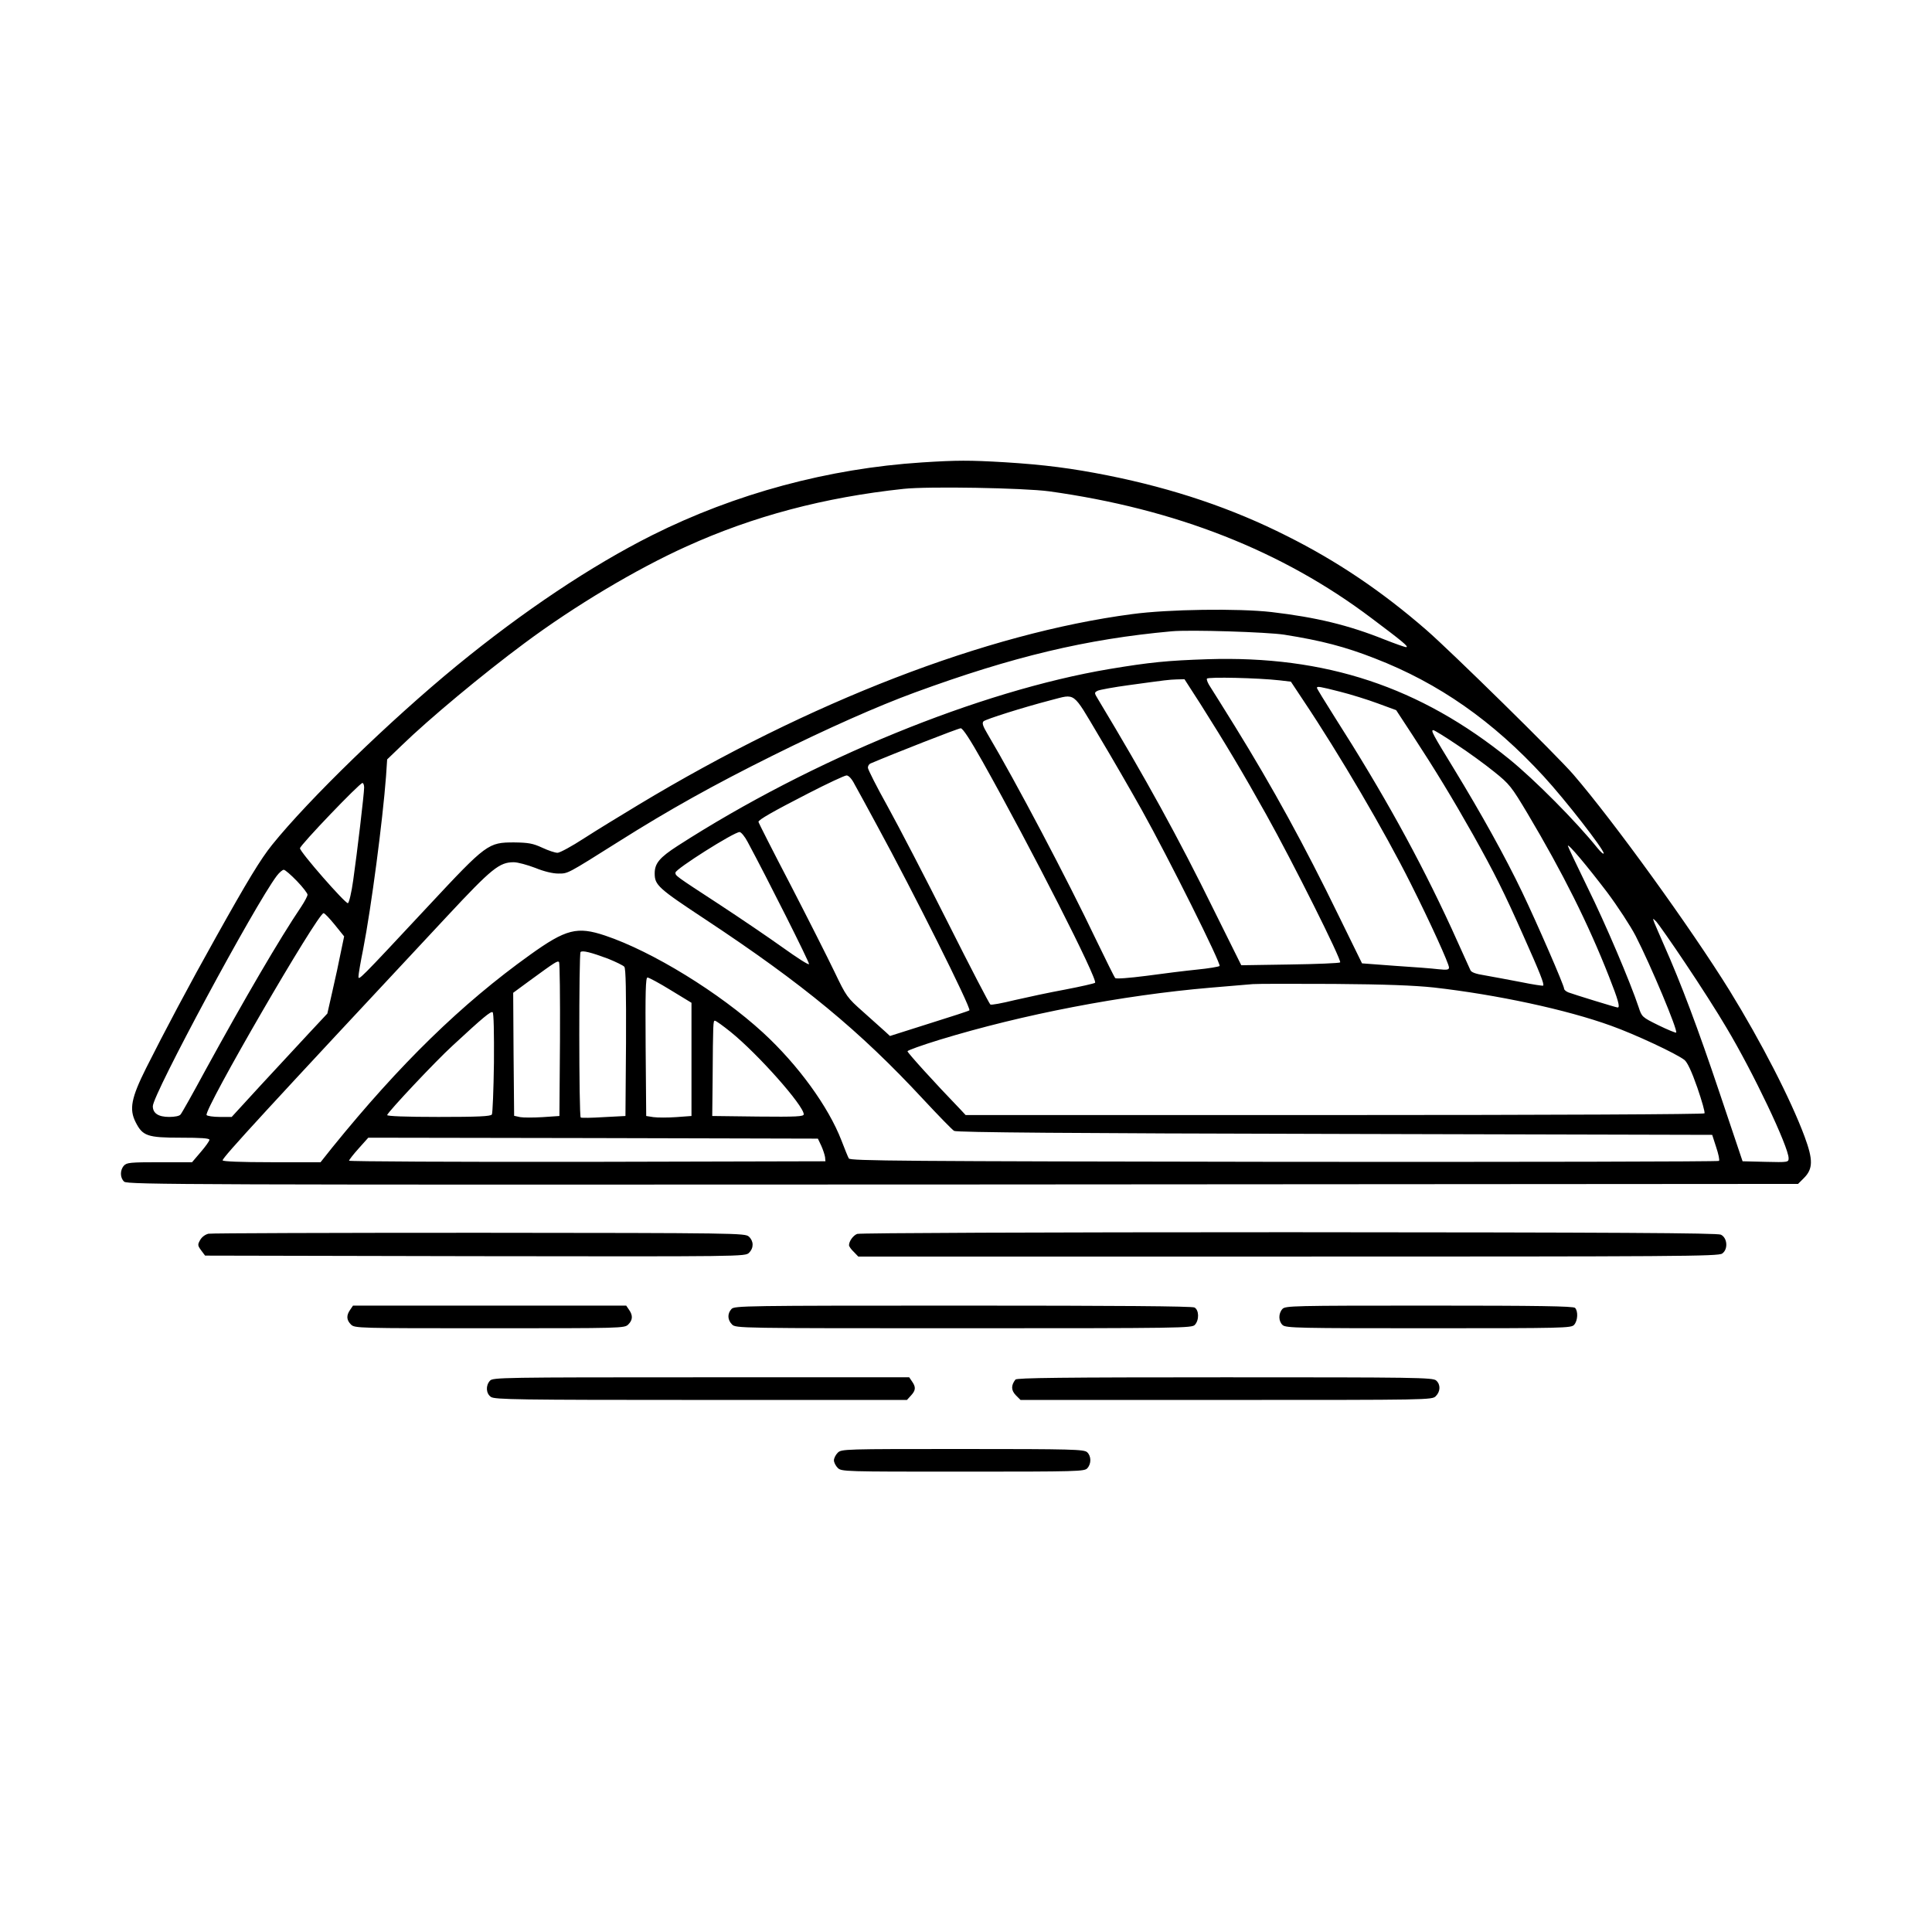
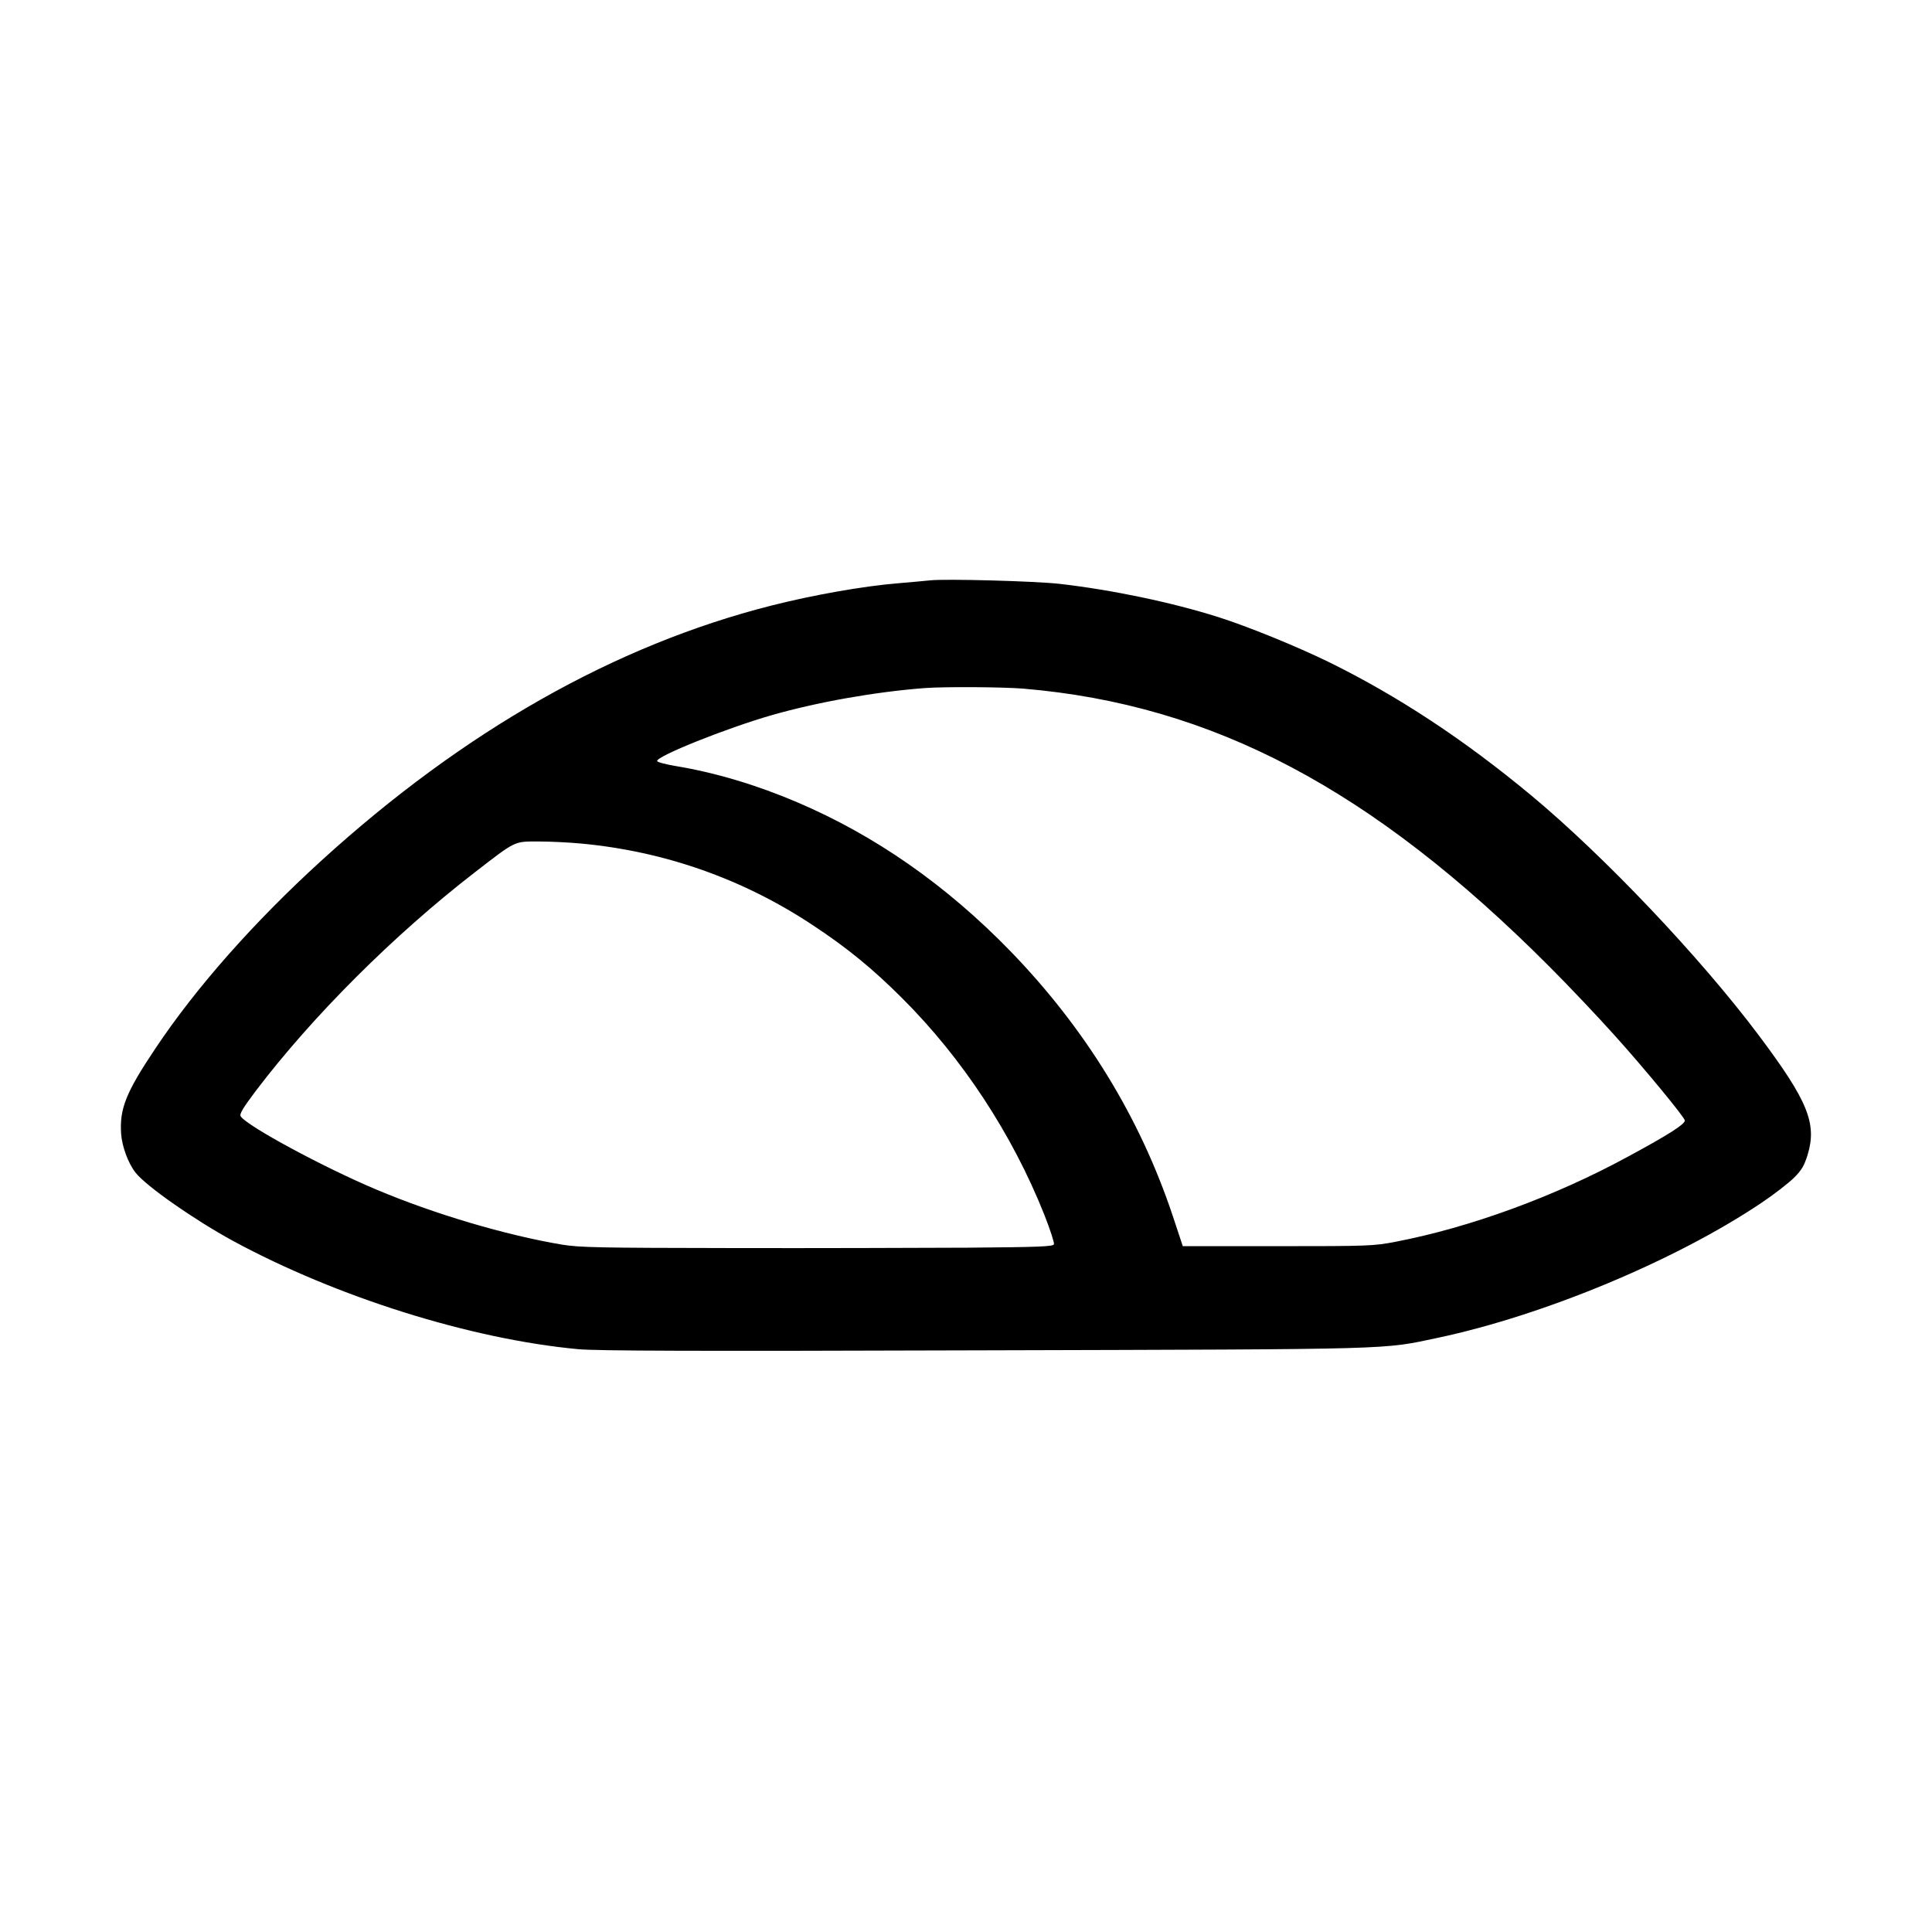
<svg xmlns="http://www.w3.org/2000/svg" width="64" height="64" viewBox="0 0 64 64">
  <g transform="scale(0.0625)">
    <g transform="translate(0,1024) scale(0.1,-0.1)" fill="#000" stroke="none">
-       <path d="M4886 7789 c-495 -32 -989 -165 -1430 -386 -321 -161 -682 -402 -1036 -692 -352 -289 -783 -707 -978 -949 -61 -76 -128 -186 -299 -492 -139 -248 -271 -497 -368 -690 -80 -160 -91 -219 -56 -288 37 -73 62 -82 239 -82 107 0 152 -3 152 -11 0 -7 -21 -36 -46 -65 l-46 -54 -172 0 c-155 0 -175 -2 -189 -18 -22 -24 -21 -65 1 -85 17 -16 335 -17 4445 -15 l4427 3 31 31 c49 49 49 97 4 219 -73 197 -231 504 -398 775 -205 331 -615 898 -828 1145 -87 101 -648 652 -779 766 -237 206 -475 366 -739 498 -291 147 -600 251 -949 321 -191 38 -337 57 -547 70 -189 11 -251 11 -439 -1z m674 -153 c670 -93 1236 -315 1710 -673 164 -123 199 -152 183 -153 -7 0 -58 18 -114 40 -192 77 -362 118 -600 146 -176 20 -547 15 -739 -11 -772 -102 -1707 -463 -2615 -1010 -93 -56 -224 -136 -289 -178 -66 -43 -129 -77 -141 -77 -13 0 -49 12 -81 27 -50 23 -73 27 -149 28 -137 0 -146 -6 -452 -334 -375 -402 -373 -399 -373 -376 0 11 11 76 25 145 43 221 103 678 121 915 l6 90 77 74 c144 140 431 379 651 542 266 198 593 393 859 513 353 160 729 260 1151 305 130 14 634 5 770 -13z m1247 -760 c196 -31 323 -64 481 -126 338 -131 625 -332 894 -625 114 -124 318 -386 318 -408 -1 -6 -15 6 -33 28 -113 141 -333 362 -467 471 -474 384 -974 550 -1600 530 -212 -7 -304 -16 -520 -52 -689 -116 -1577 -479 -2288 -937 -96 -62 -122 -93 -122 -146 0 -62 17 -78 270 -245 517 -342 817 -590 1152 -951 81 -87 155 -163 165 -169 13 -8 629 -13 2018 -16 l2000 -5 21 -65 c12 -36 19 -68 15 -73 -4 -4 -1041 -6 -2305 -5 -2031 3 -2300 5 -2307 18 -5 8 -22 51 -39 95 -69 179 -230 401 -416 572 -230 211 -586 430 -836 514 -149 50 -208 35 -399 -102 -363 -260 -689 -578 -1048 -1021 l-62 -78 -260 0 c-164 0 -259 4 -259 10 0 16 234 270 1191 1295 236 253 276 285 352 285 21 0 72 -14 114 -30 46 -19 93 -30 122 -30 52 0 43 -5 321 170 266 168 505 301 815 455 294 146 556 262 752 334 521 191 911 284 1363 325 96 9 508 -4 597 -18z m-24 -242 l59 -7 67 -101 c190 -284 430 -693 568 -969 104 -207 203 -425 203 -445 0 -12 -10 -14 -57 -9 -32 4 -136 12 -231 18 l-173 13 -124 253 c-182 374 -348 677 -550 1004 -59 95 -117 188 -130 208 -13 19 -21 39 -18 44 6 10 272 4 386 -9z m-420 -126 c131 -207 226 -366 347 -583 141 -252 403 -776 393 -786 -5 -4 -124 -9 -266 -11 l-258 -4 -144 290 c-191 389 -362 699 -614 1118 -22 36 -22 37 -3 47 10 5 86 19 168 30 205 28 204 28 251 30 l41 1 85 -132z m739 66 c56 -14 146 -42 200 -62 l98 -36 89 -136 c117 -179 209 -330 319 -525 114 -204 164 -304 266 -534 89 -199 112 -258 105 -265 -2 -2 -56 6 -119 19 -63 12 -148 28 -188 35 -52 8 -75 17 -79 29 -4 9 -49 108 -100 221 -173 375 -362 717 -620 1121 -51 81 -93 149 -93 153 0 10 16 7 122 -20z m-1278 -234 c69 -115 171 -292 227 -392 143 -256 423 -818 413 -828 -5 -4 -58 -13 -119 -19 -60 -6 -181 -21 -268 -33 -93 -12 -161 -17 -166 -12 -5 5 -50 97 -102 204 -152 319 -425 837 -575 1090 -25 42 -30 58 -21 67 12 11 207 73 357 112 133 34 112 50 254 -189z m-616 -137 c259 -462 613 -1158 596 -1172 -5 -4 -76 -20 -159 -36 -82 -15 -203 -41 -268 -56 -65 -16 -123 -27 -128 -23 -5 3 -106 197 -224 432 -118 235 -262 512 -320 617 -58 104 -105 197 -105 206 0 9 6 19 13 22 124 53 466 187 479 187 11 0 49 -58 116 -177z m2512 91 c63 -41 153 -107 200 -145 81 -65 91 -78 177 -222 186 -313 321 -583 431 -863 49 -124 60 -164 46 -164 -8 0 -235 70 -261 80 -13 5 -23 14 -23 20 0 17 -143 346 -222 511 -91 190 -218 418 -360 651 -115 188 -126 208 -111 208 5 0 61 -34 123 -76z m-3190 -212 c15 -26 69 -126 121 -222 185 -339 498 -964 487 -975 -2 -3 -98 -34 -213 -70 l-208 -66 -26 24 c-14 13 -66 59 -115 103 -87 77 -90 82 -153 213 -35 73 -140 281 -233 461 -94 180 -170 330 -170 334 0 11 75 54 264 151 101 52 193 95 203 95 11 0 28 -18 43 -48z m-2600 -16 c0 -32 -37 -345 -58 -492 -9 -65 -22 -119 -28 -121 -13 -4 -254 271 -254 291 0 16 316 346 331 346 5 0 9 -11 9 -24z m2033 -289 c105 -195 328 -639 325 -647 -2 -6 -64 34 -138 87 -74 53 -227 157 -340 231 -233 152 -230 150 -230 167 0 19 310 215 340 215 8 0 28 -24 43 -53z m4555 -266 c56 -75 124 -179 151 -231 82 -160 225 -502 215 -513 -3 -2 -45 15 -94 39 -87 43 -88 44 -105 96 -44 132 -175 441 -271 635 -57 117 -104 216 -104 220 1 14 102 -107 208 -246z m-6945 60 c32 -33 57 -66 57 -73 0 -7 -15 -36 -33 -63 -115 -170 -302 -491 -507 -865 -67 -124 -127 -231 -133 -237 -5 -8 -31 -13 -60 -13 -57 0 -87 19 -87 57 0 62 539 1064 657 1221 13 17 30 32 37 32 7 0 38 -27 69 -59z m201 -232 l50 -62 -18 -86 c-9 -47 -29 -139 -44 -204 l-27 -119 -99 -106 c-55 -59 -169 -182 -254 -274 l-154 -168 -63 0 c-35 0 -67 5 -70 10 -16 27 589 1070 620 1070 6 0 32 -28 59 -61z m7159 -205 c74 -110 172 -263 217 -340 142 -237 330 -633 330 -693 0 -21 -3 -22 -122 -19 l-122 3 -121 360 c-116 346 -205 582 -295 785 -23 52 -46 106 -52 120 -9 25 -9 25 11 5 10 -11 80 -110 154 -221z m-5711 25 c42 -17 81 -36 87 -43 8 -9 10 -130 9 -402 l-3 -389 -115 -6 c-63 -4 -118 -5 -122 -2 -10 5 -10 867 -1 877 10 10 56 -2 145 -35z m-254 -430 l-3 -404 -88 -6 c-49 -3 -103 -3 -120 0 l-32 7 -3 326 -2 326 87 64 c137 100 148 107 156 99 4 -4 6 -189 5 -412z m587 263 l110 -67 0 -300 0 -300 -82 -6 c-44 -3 -98 -3 -120 0 l-38 6 -3 368 c-2 290 0 367 10 366 7 0 63 -30 123 -67z m4045 14 c334 -38 703 -117 940 -203 126 -45 346 -148 388 -181 15 -12 38 -60 68 -146 24 -70 42 -132 38 -137 -3 -5 -789 -9 -1960 -9 l-1956 0 -26 28 c-139 144 -282 302 -282 310 0 5 76 32 170 61 442 135 967 236 1435 276 99 8 200 17 225 19 25 2 218 2 430 1 273 -2 427 -8 530 -19z m-4982 -399 c-2 -144 -7 -268 -11 -274 -6 -10 -74 -13 -283 -13 -173 0 -274 4 -272 10 7 20 257 286 348 369 162 150 201 182 211 176 6 -4 8 -109 7 -268z m1254 164 c145 -117 388 -391 388 -437 0 -12 -38 -14 -242 -12 l-243 3 2 190 c2 308 3 315 12 315 6 0 43 -27 83 -59z m481 -604 c9 -20 18 -47 20 -60 l2 -22 -1262 -3 c-695 -1 -1263 2 -1263 6 0 4 23 34 51 65 l51 57 1191 -2 1192 -3 18 -38z M1105 3701 c-17 -4 -35 -17 -44 -33 -14 -25 -14 -29 5 -55 l21 -28 1432 -3 c1420 -2 1431 -2 1451 18 26 26 25 62 -1 86 -21 18 -59 19 -1428 20 -773 0 -1419 -2 -1436 -5z M4543 3700 c-22 -9 -43 -39 -43 -60 0 -6 11 -22 25 -35 l24 -25 2278 0 c2070 0 2281 1 2301 16 32 22 28 83 -7 100 -18 9 -563 12 -2290 13 -1310 0 -2275 -4 -2288 -9z M1856 3298 c-21 -30 -20 -54 4 -78 20 -20 33 -20 735 -20 702 0 715 0 735 20 24 24 25 48 4 78 l-15 22 -724 0 -724 0 -15 -22z M3877 3302 c-23 -25 -21 -58 3 -82 20 -20 33 -20 1228 -20 1158 0 1210 1 1225 18 24 26 22 79 -2 92 -13 7 -414 10 -1229 10 -1158 0 -1210 -1 -1225 -18z M6797 3302 c-22 -24 -21 -65 1 -85 17 -16 85 -17 774 -17 719 0 756 1 771 18 20 22 22 73 5 90 -9 9 -195 12 -773 12 -725 0 -763 -1 -778 -18z M2597 2922 c-24 -26 -21 -68 5 -86 20 -14 142 -16 1113 -16 l1092 0 21 23 c26 28 27 45 6 75 l-15 22 -1103 0 c-1056 0 -1104 -1 -1119 -18z M5382 2928 c-24 -31 -23 -57 2 -83 l25 -25 1091 0 c1077 0 1090 0 1110 20 25 25 26 62 2 83 -17 16 -109 17 -1119 17 -868 0 -1103 -3 -1111 -12z M4440 2540 c-11 -11 -20 -29 -20 -40 0 -11 9 -29 20 -40 20 -20 33 -20 663 -20 611 0 645 1 660 18 22 24 21 65 -1 85 -17 15 -77 17 -660 17 -629 0 -642 0 -662 -20z" />
+       <path d="M4930 7164 c-19 -2 -93 -9 -165 -15 -188 -15 -458 -63 -678 -119 -827 -210 -1627 -663 -2382 -1350 -357 -325 -666 -674 -882 -998 -156 -233 -190 -319 -181 -452 5 -68 38 -157 77 -206 56 -71 312 -250 516 -361 550 -298 1260 -521 1830 -574 99 -9 606 -11 2150 -6 2216 6 2106 3 2409 67 563 120 1258 410 1711 714 66 44 143 104 172 132 43 43 55 64 74 124 50 166 1 286 -261 635 -311 414 -818 948 -1204 1269 -356 296 -709 528 -1071 706 -172 84 -429 189 -590 240 -244 77 -558 143 -835 175 -126 15 -611 28 -690 19z m495 -574 c1003 -85 1849 -532 2788 -1474 104 -104 259 -268 345 -364 156 -173 372 -435 372 -451 0 -20 -88 -76 -297 -189 -392 -214 -842 -378 -1238 -454 -115 -22 -141 -23 -623 -23 l-503 0 -53 160 c-174 522 -463 993 -860 1403 -341 351 -718 614 -1131 790 -213 91 -434 157 -639 191 -55 9 -101 21 -103 27 -8 24 365 174 609 244 242 69 546 123 808 143 105 8 414 6 525 -3z m-2345 -821 c442 -41 860 -188 1230 -434 179 -118 316 -230 471 -385 320 -319 584 -721 754 -1148 31 -79 54 -149 51 -157 -4 -12 -79 -15 -458 -18 -249 -1 -811 -3 -1248 -2 -709 1 -806 3 -900 18 -299 50 -680 163 -985 292 -277 116 -688 338 -719 388 -8 12 10 42 79 134 301 397 733 828 1161 1159 220 170 208 164 338 164 61 0 163 -5 226 -11z" />
    </g>
  </g>
</svg>
